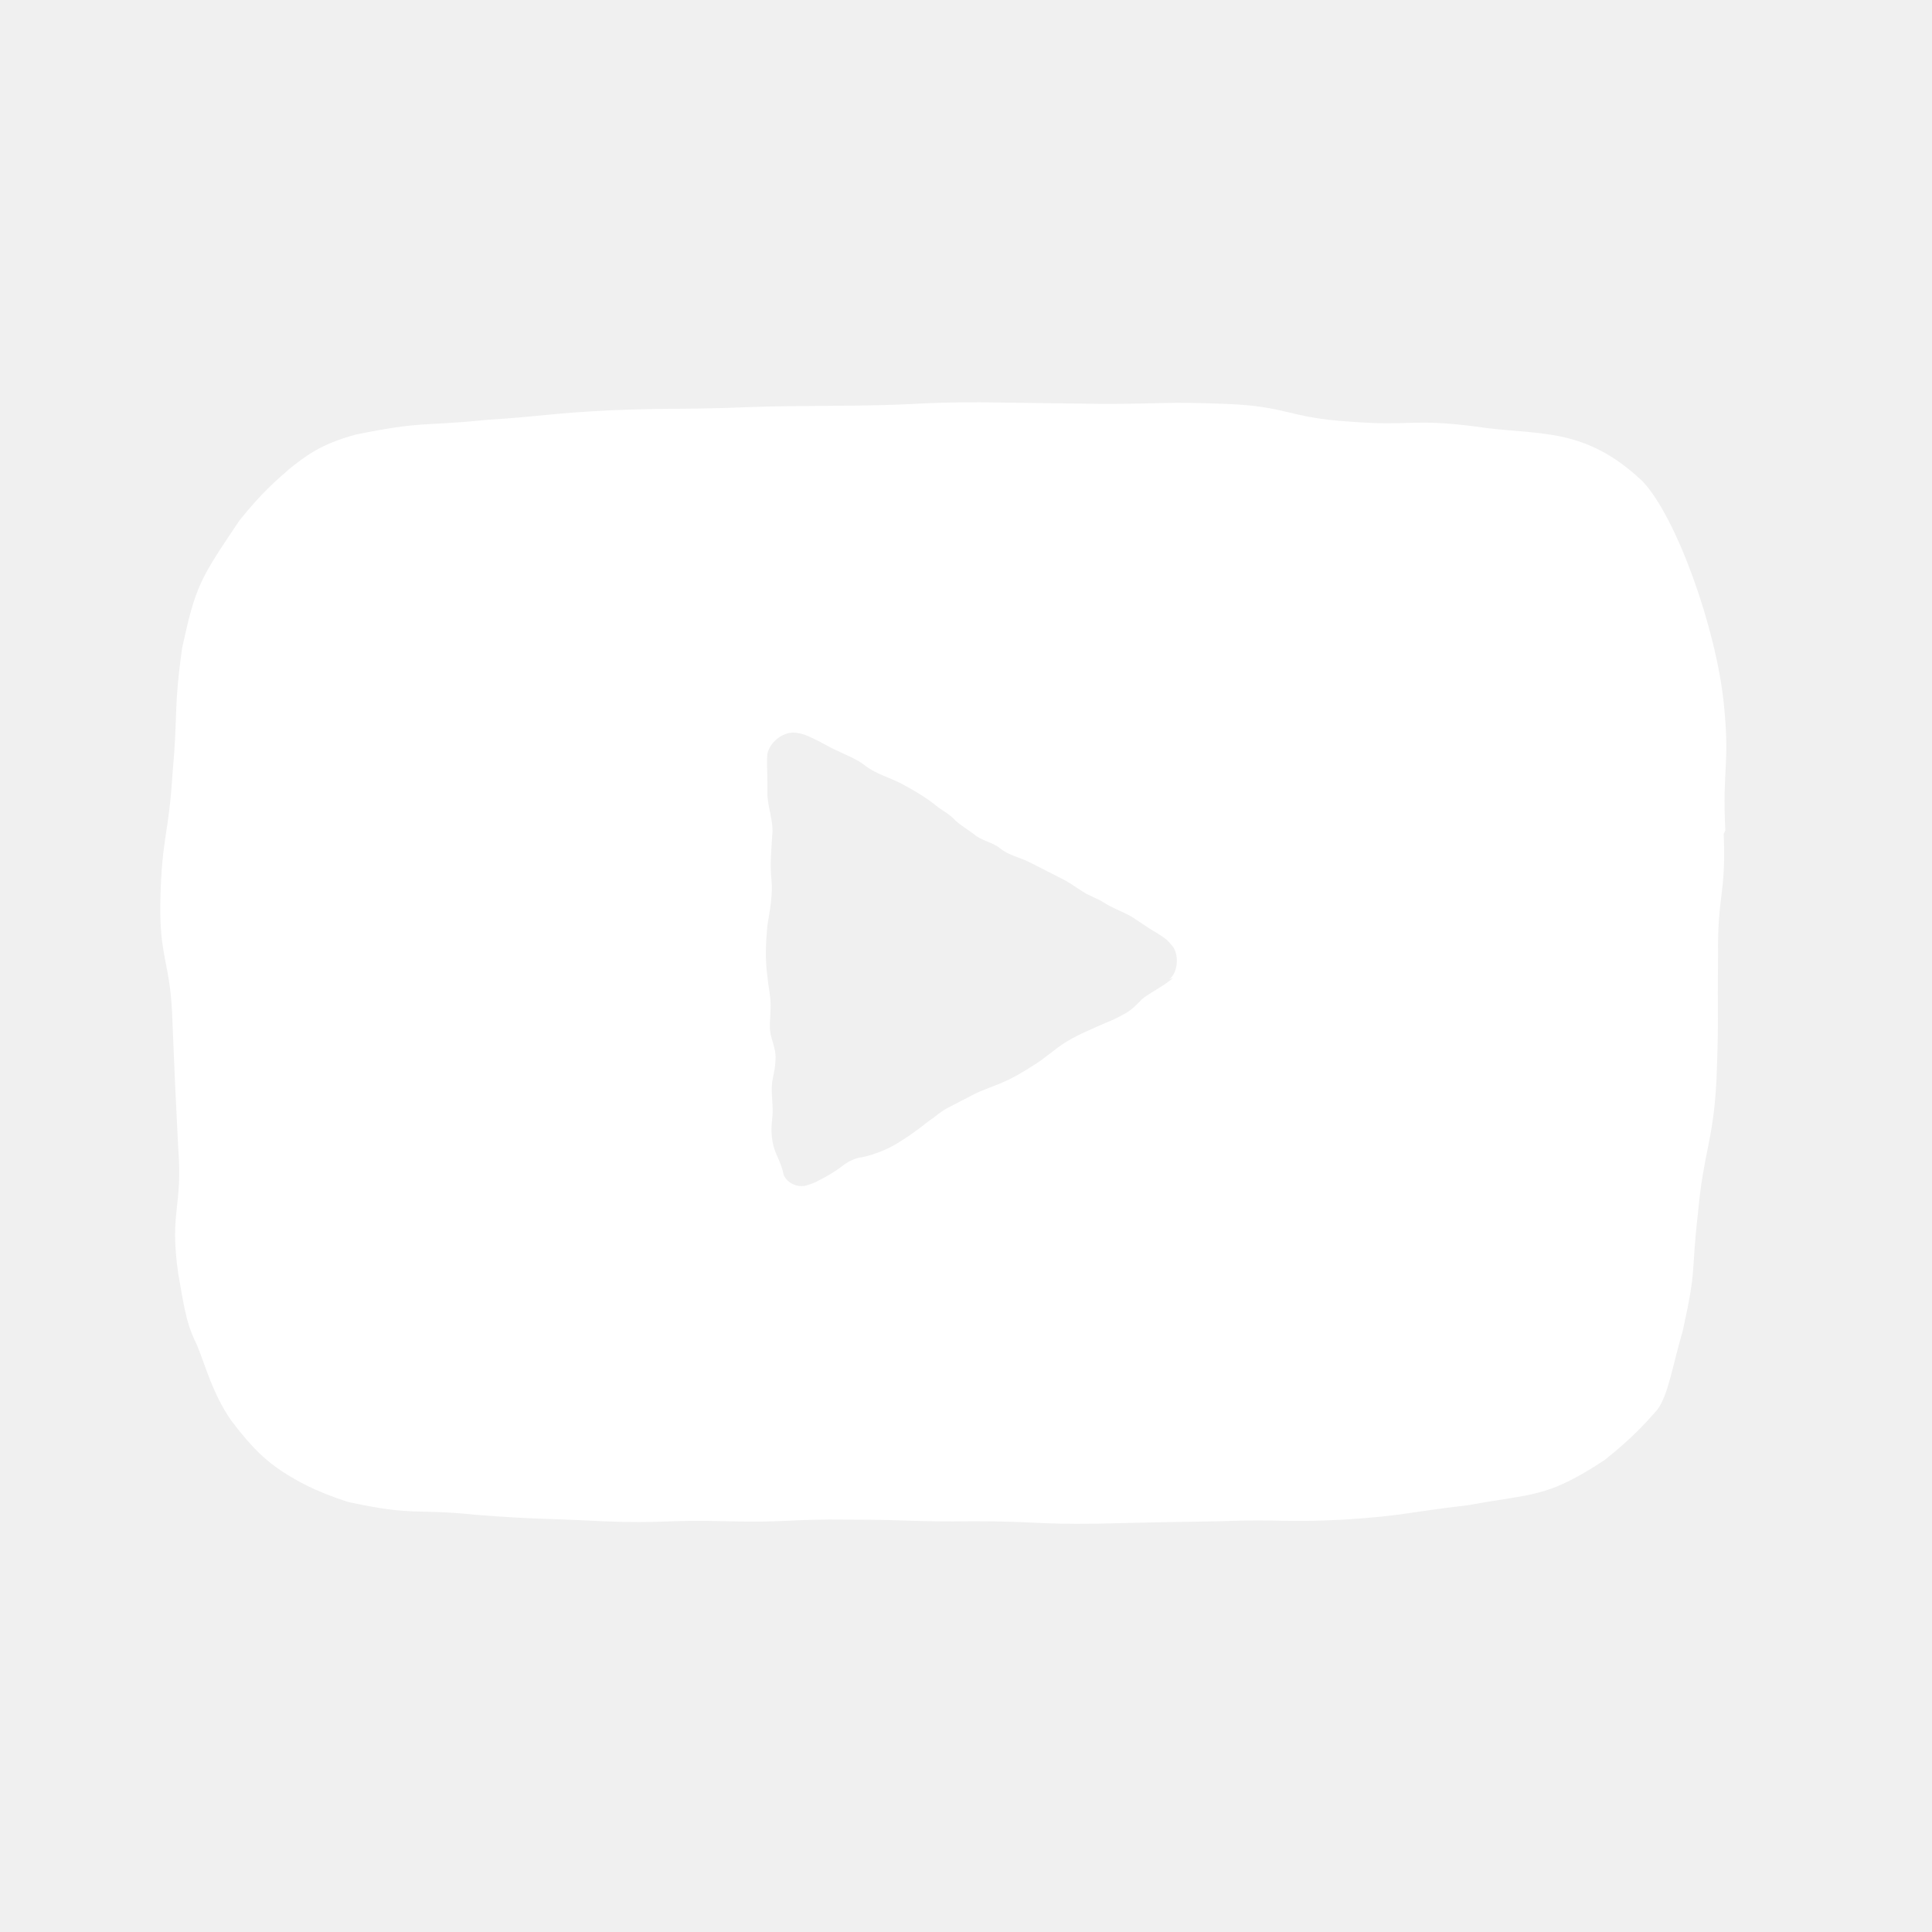
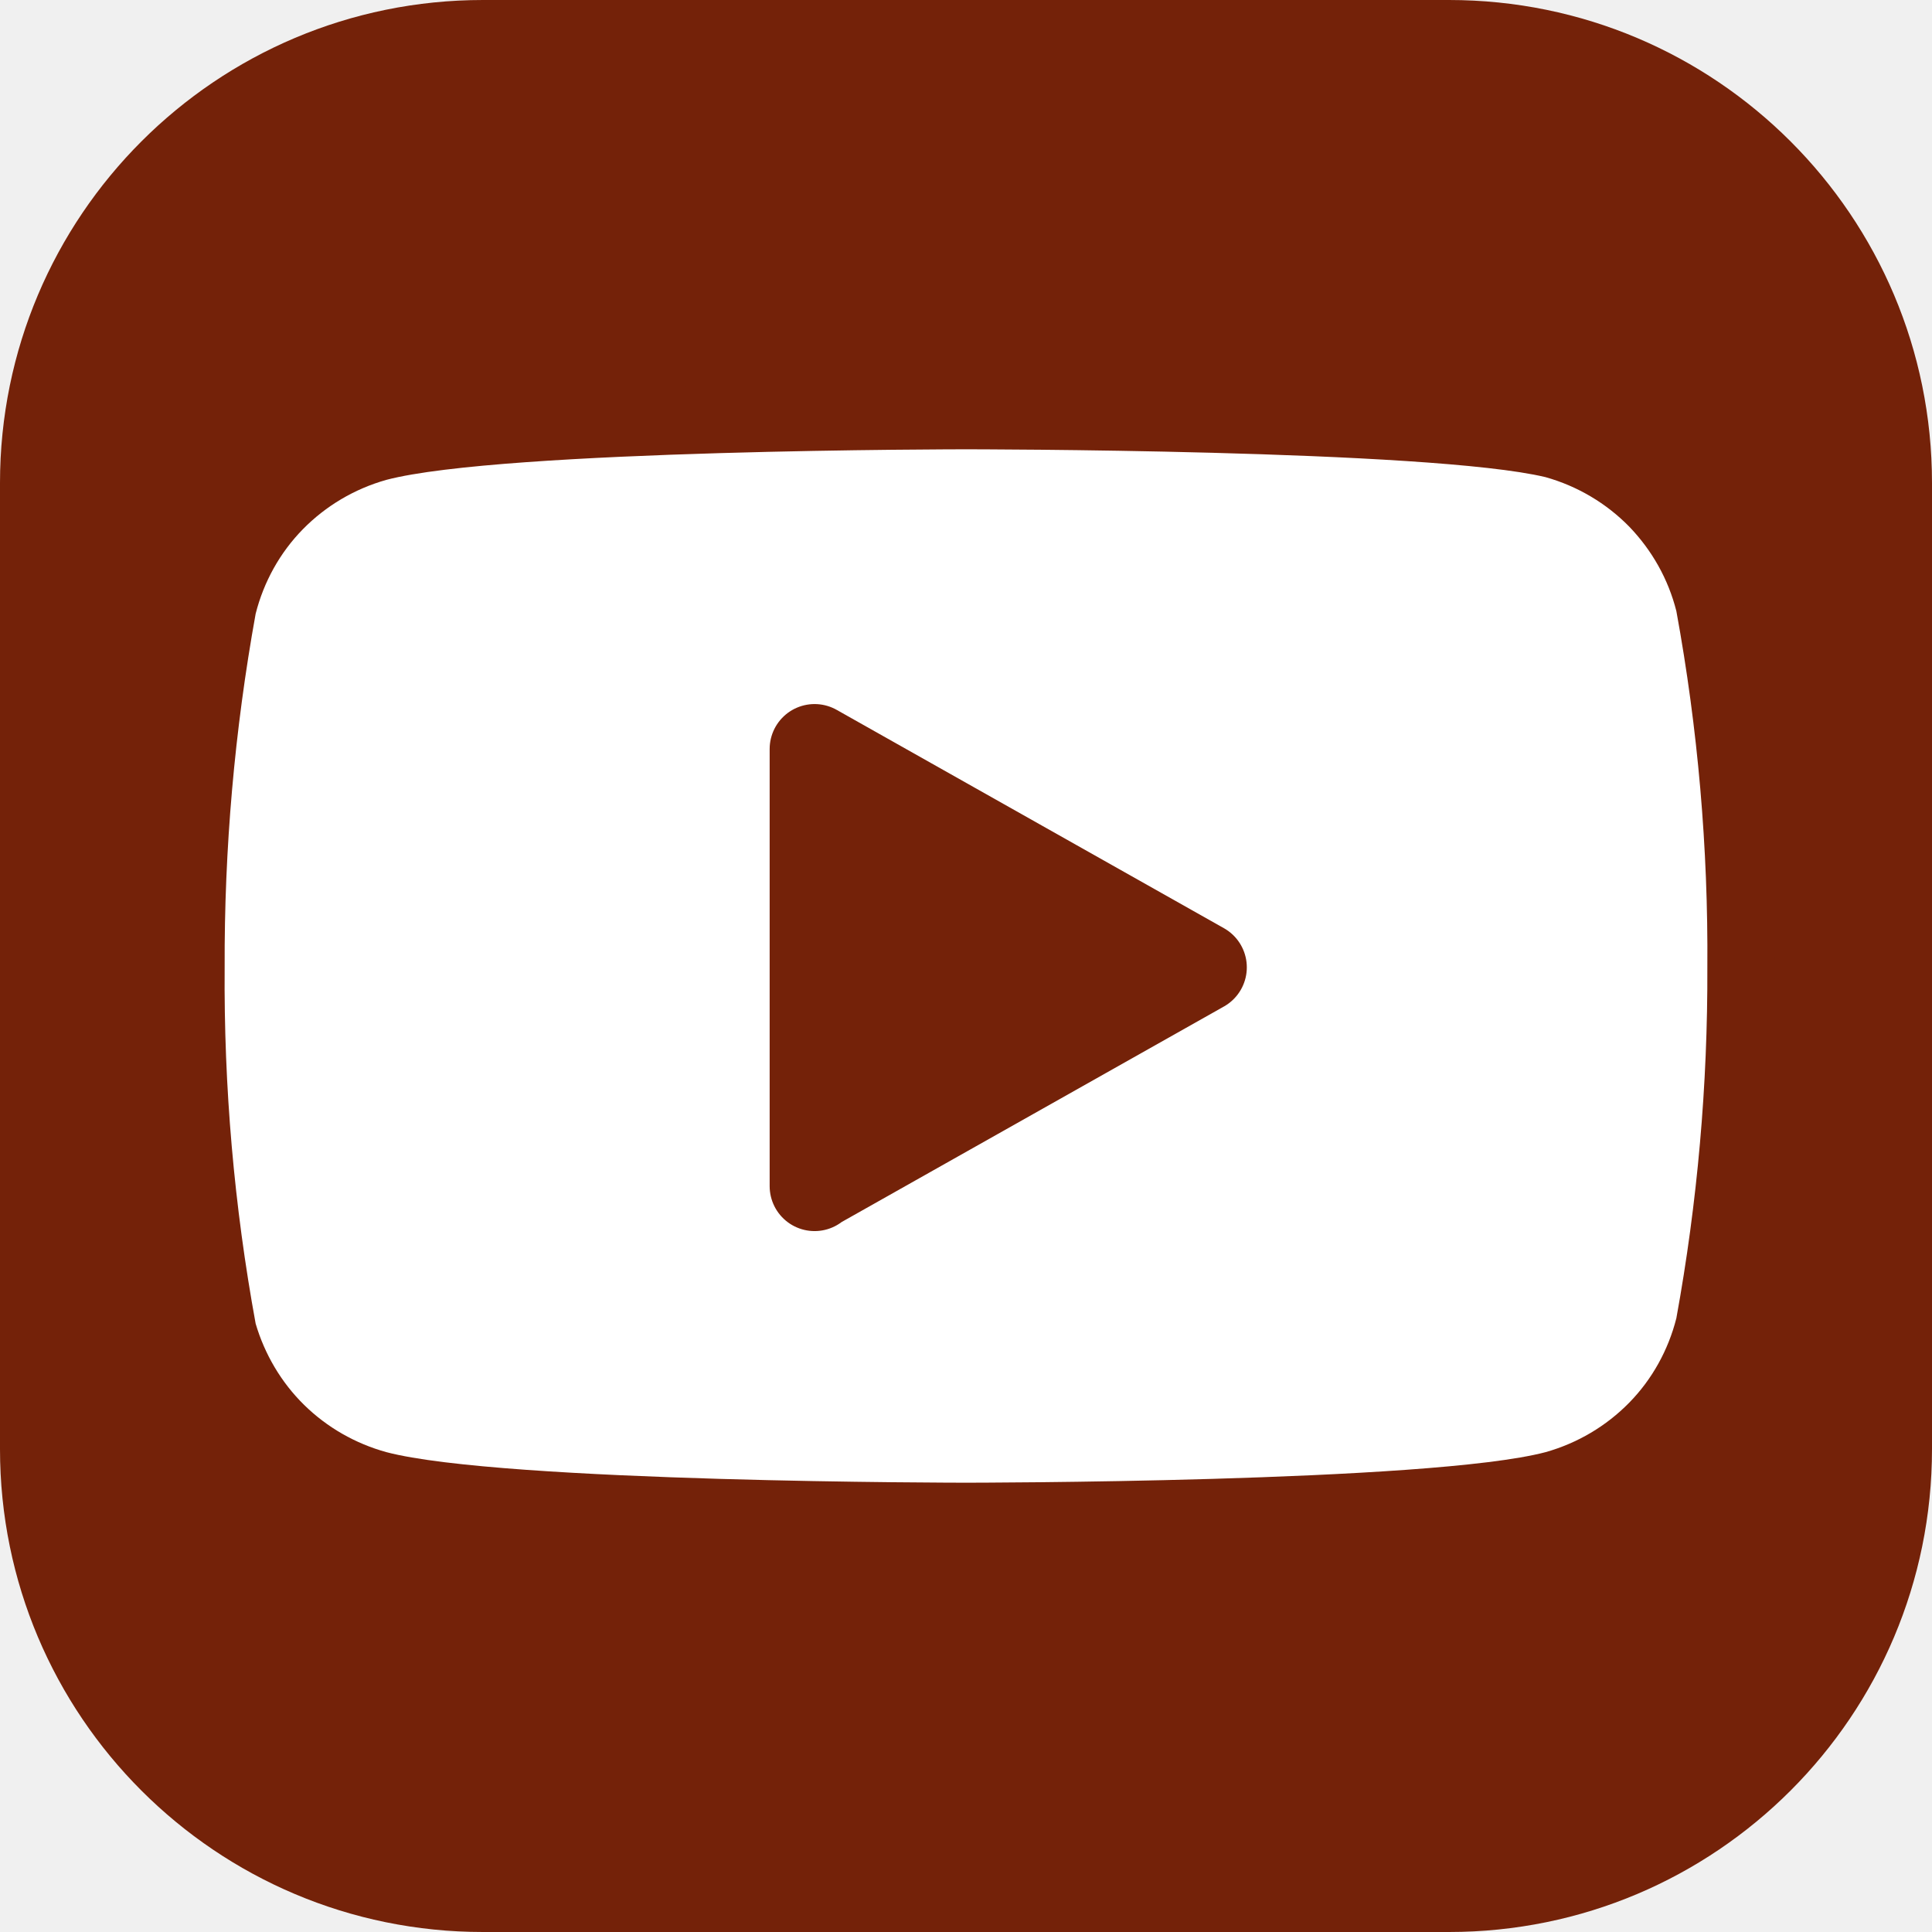
- <svg xmlns="http://www.w3.org/2000/svg" width="32" height="32" viewBox="0 0 32 32" fill="none">
-   <g clip-path="url(#clip0_759_27895)">
-     <path d="M28.577 13.757C28.524 12.717 28.657 12.677 28.55 11.637C28.417 10.383 27.764 8.557 27.204 7.97C26.217 7.037 25.457 7.223 24.43 7.063C23.377 6.93 23.377 7.063 22.351 6.983C21.324 6.917 21.337 6.73 20.311 6.69C19.284 6.65 19.284 6.69 18.27 6.69L16.23 6.663C15.204 6.663 15.271 6.703 14.244 6.717C13.217 6.73 13.044 6.717 12.017 6.757C10.991 6.783 11.111 6.757 10.084 6.797C9.057 6.85 9.057 6.89 8.031 6.957C6.991 7.063 7.017 6.97 5.897 7.197C5.297 7.357 5.044 7.57 4.804 7.757C4.577 7.957 4.337 8.157 3.964 8.623C3.311 9.597 3.244 9.69 3.017 10.73C2.871 11.783 2.951 11.783 2.857 12.823C2.791 13.85 2.684 13.85 2.657 14.877C2.631 15.903 2.831 15.917 2.857 16.943C2.884 17.628 2.915 18.312 2.951 18.997C3.031 20.023 2.804 20.037 2.951 21.09C3.044 21.623 3.084 21.89 3.217 22.183C3.364 22.463 3.484 23.037 3.831 23.53C4.204 24.023 4.417 24.197 4.671 24.37C4.924 24.53 5.191 24.69 5.764 24.877C6.871 25.117 6.857 24.983 7.884 25.09C8.911 25.17 8.951 25.143 9.977 25.197C11.004 25.237 11.004 25.17 12.031 25.197C13.057 25.223 13.057 25.157 14.07 25.17C15.084 25.17 15.097 25.21 16.124 25.197C17.151 25.197 17.151 25.25 18.164 25.237C18.848 25.219 19.528 25.206 20.204 25.197C21.23 25.157 21.23 25.223 22.257 25.17C23.284 25.103 23.284 25.05 24.324 24.93C25.39 24.73 25.604 24.823 26.577 24.183C27.044 23.81 27.244 23.583 27.444 23.357C27.631 23.117 27.697 22.637 27.87 22.05C28.11 20.97 28.004 21.13 28.124 20.09C28.217 19.063 28.377 18.917 28.43 17.89C28.471 16.863 28.444 16.863 28.457 15.823C28.444 14.797 28.59 14.85 28.55 13.81L28.577 13.757ZM19.43 16.197C19.27 16.343 18.951 16.49 18.884 16.583C18.804 16.663 18.724 16.743 18.617 16.797C18.524 16.85 18.417 16.903 18.311 16.943C18.097 17.037 17.87 17.13 17.671 17.25C17.471 17.37 17.311 17.53 17.11 17.65C16.964 17.743 16.791 17.85 16.631 17.917C16.457 17.997 16.27 18.05 16.097 18.143L15.684 18.357C15.564 18.423 15.484 18.503 15.364 18.583C15.23 18.69 15.084 18.797 14.937 18.89C14.737 19.023 14.511 19.117 14.271 19.17C14.217 19.17 14.15 19.197 14.097 19.223C14.03 19.25 13.964 19.303 13.911 19.343C13.817 19.41 13.71 19.477 13.604 19.53C13.524 19.57 13.524 19.583 13.351 19.637C13.177 19.677 13.017 19.57 12.977 19.45C12.95 19.317 12.911 19.237 12.87 19.143C12.777 18.943 12.764 18.743 12.79 18.53C12.817 18.33 12.764 18.117 12.79 17.917C12.804 17.85 12.817 17.77 12.831 17.703C12.844 17.61 12.857 17.477 12.831 17.383C12.804 17.25 12.751 17.143 12.751 17.01C12.751 16.89 12.764 16.77 12.764 16.65C12.764 16.49 12.724 16.33 12.71 16.17C12.671 15.89 12.684 15.61 12.71 15.33C12.751 15.077 12.804 14.81 12.777 14.557C12.751 14.317 12.777 14.077 12.79 13.837C12.817 13.623 12.724 13.397 12.71 13.17V12.93C12.71 12.783 12.697 12.623 12.71 12.49C12.751 12.277 13.004 12.09 13.217 12.143C13.39 12.157 13.764 12.397 13.844 12.423C14.004 12.503 14.191 12.57 14.324 12.677C14.511 12.823 14.737 12.877 14.937 12.983C15.137 13.09 15.364 13.223 15.537 13.37C15.63 13.437 15.751 13.503 15.831 13.597C15.924 13.677 16.03 13.743 16.124 13.81C16.257 13.93 16.43 13.943 16.564 14.05C16.71 14.17 16.884 14.197 17.044 14.277L17.644 14.583C17.764 14.65 17.884 14.743 18.004 14.81C18.07 14.837 18.137 14.877 18.204 14.903C18.257 14.93 18.311 14.97 18.364 14.997C18.511 15.077 18.671 15.13 18.804 15.223L19.044 15.383C19.177 15.463 19.324 15.543 19.39 15.637C19.537 15.77 19.524 16.103 19.364 16.223L19.43 16.197Z" fill="white" />
-   </g>
+ <svg xmlns="http://www.w3.org/2000/svg" id="Layer_1" data-name="Layer 1" viewBox="0 0 43 43">
  <defs>
-     <clipPath id="clip0_759_27895">
-       <rect width="31.977" height="31.993" fill="white" />
-     </clipPath>
+     <style>
+       .cls-1 {
+         fill: #fff;
+       }
+ 
+       .cls-2 {
+         fill: #742209;
+       }
+ 
+       .cls-3 {
+         stroke-width: 2px;
+       }
+ 
+       .cls-3, .cls-4 {
+         fill: none;
+         stroke: #742209;
+         stroke-linecap: round;
+         stroke-linejoin: round;
+       }
+ 
+       .cls-4 {
+         stroke-width: 3px;
+       }
+     </style>
  </defs>
+   <path class="cls-2" d="M32.25,0H10.75C4.81,0,0,4.81,0,10.75v21.5c0,5.94,4.81,10.75,10.75,10.75h21.5c5.94,0,10.75-4.81,10.75-10.75V10.75c0-5.94-4.81-10.75-10.75-10.75Z" />
+   <path class="cls-2" d="M18.13,26.39l8.62-4.86-8.62-4.86v9.73Z" />
+   <path class="cls-4" d="M37.31,13.6c-.18-.71-.54-1.35-1.05-1.88-.51-.52-1.15-.9-1.86-1.1-2.58-.62-12.9-.62-12.9-.62,0,0-10.32,0-12.9.68-.71.2-1.35.58-1.86,1.1-.51.52-.87,1.17-1.05,1.88-.47,2.6-.7,5.23-.69,7.87-.02,2.66.21,5.31.69,7.93.2.68.57,1.31,1.08,1.81.51.5,1.14.86,1.83,1.05,2.58.68,12.9.68,12.9.68,0,0,10.32,0,12.9-.68.71-.2,1.35-.58,1.86-1.1.51-.52.87-1.17,1.05-1.88.47-2.58.7-5.19.69-7.81.02-2.66-.21-5.31-.69-7.93Z" />
+   <path class="cls-1" d="M37.31,13.6c-.18-.71-.54-1.35-1.05-1.88-.51-.52-1.15-.9-1.86-1.1-2.58-.62-12.9-.62-12.9-.62,0,0-10.32,0-12.9.68-.71.2-1.35.58-1.86,1.1-.51.52-.87,1.17-1.05,1.88-.47,2.6-.7,5.23-.69,7.87-.02,2.66.21,5.31.69,7.93.2.68.57,1.31,1.08,1.81.51.5,1.14.86,1.83,1.05,2.58.68,12.9.68,12.9.68,0,0,10.32,0,12.9-.68.71-.2,1.35-.58,1.86-1.1.51-.52.87-1.17,1.05-1.88.47-2.58.7-5.19.69-7.81.02-2.66-.21-5.31-.69-7.93Z" />
+   <path class="cls-2" d="M18.13,26.39l8.62-4.86-8.62-4.86v9.73Z" />
+   <path class="cls-3" d="M18.13,26.39l8.62-4.86-8.62-4.86v9.73Z" />
</svg>
